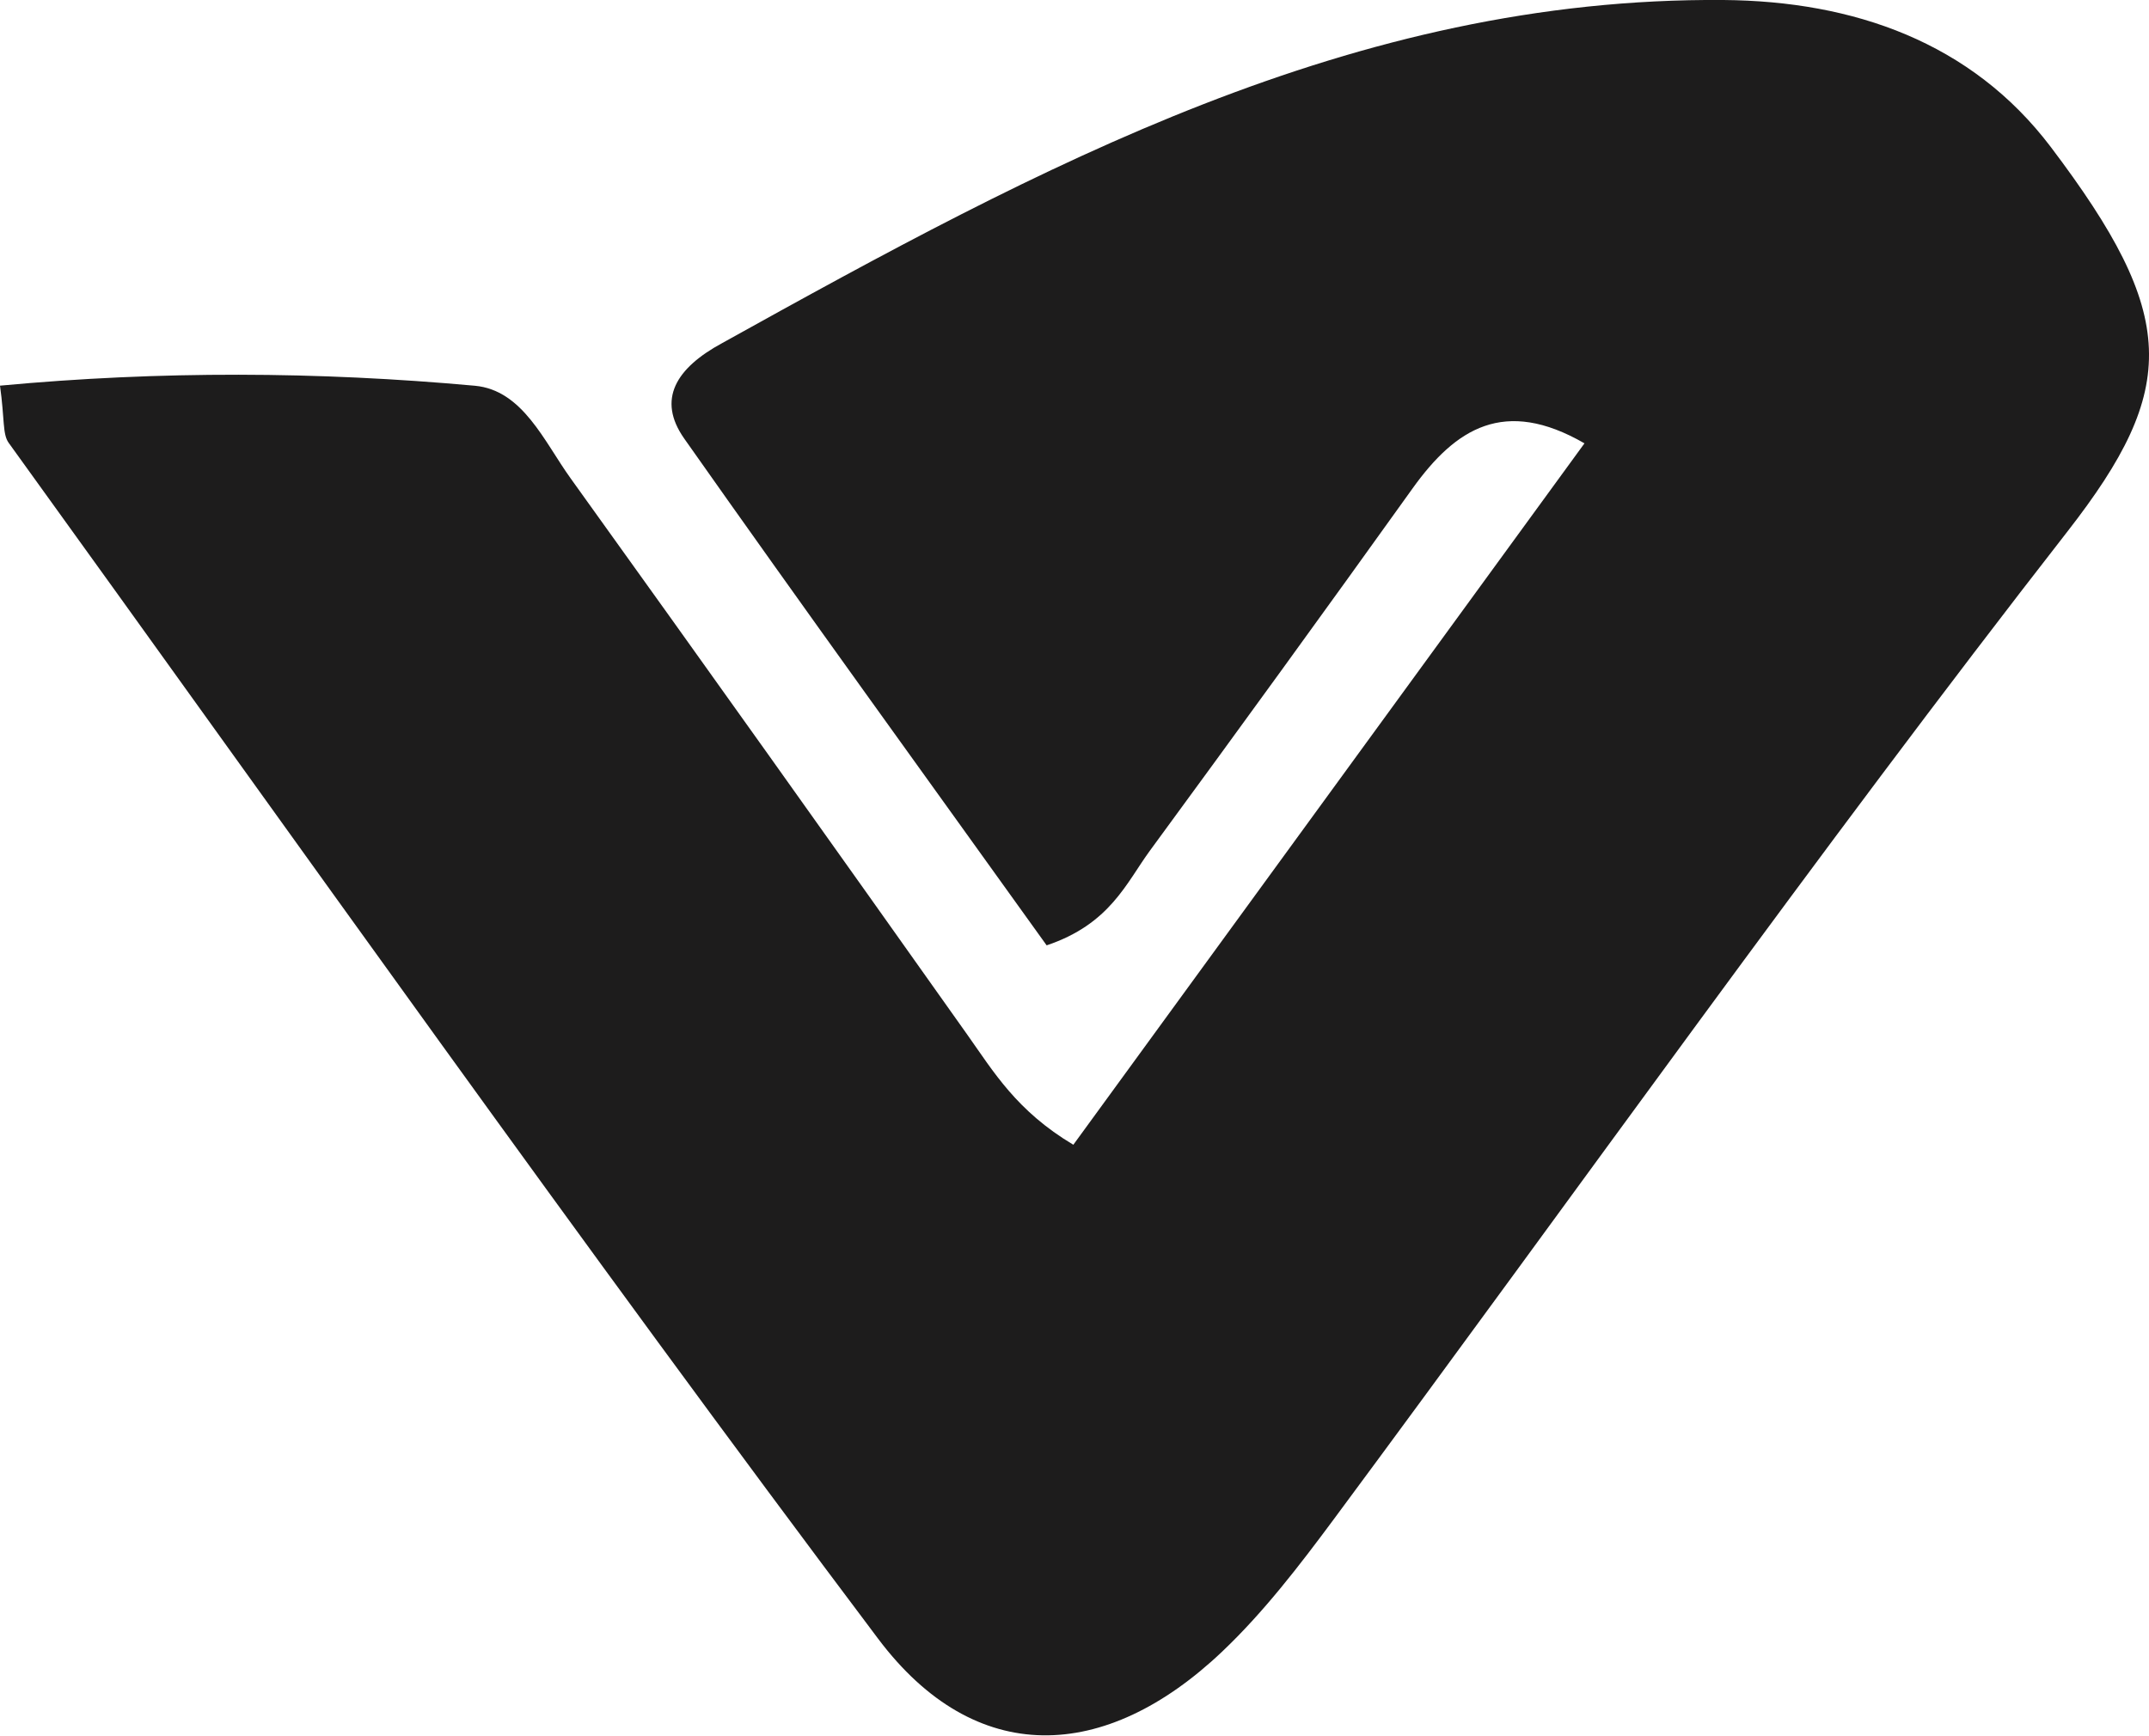
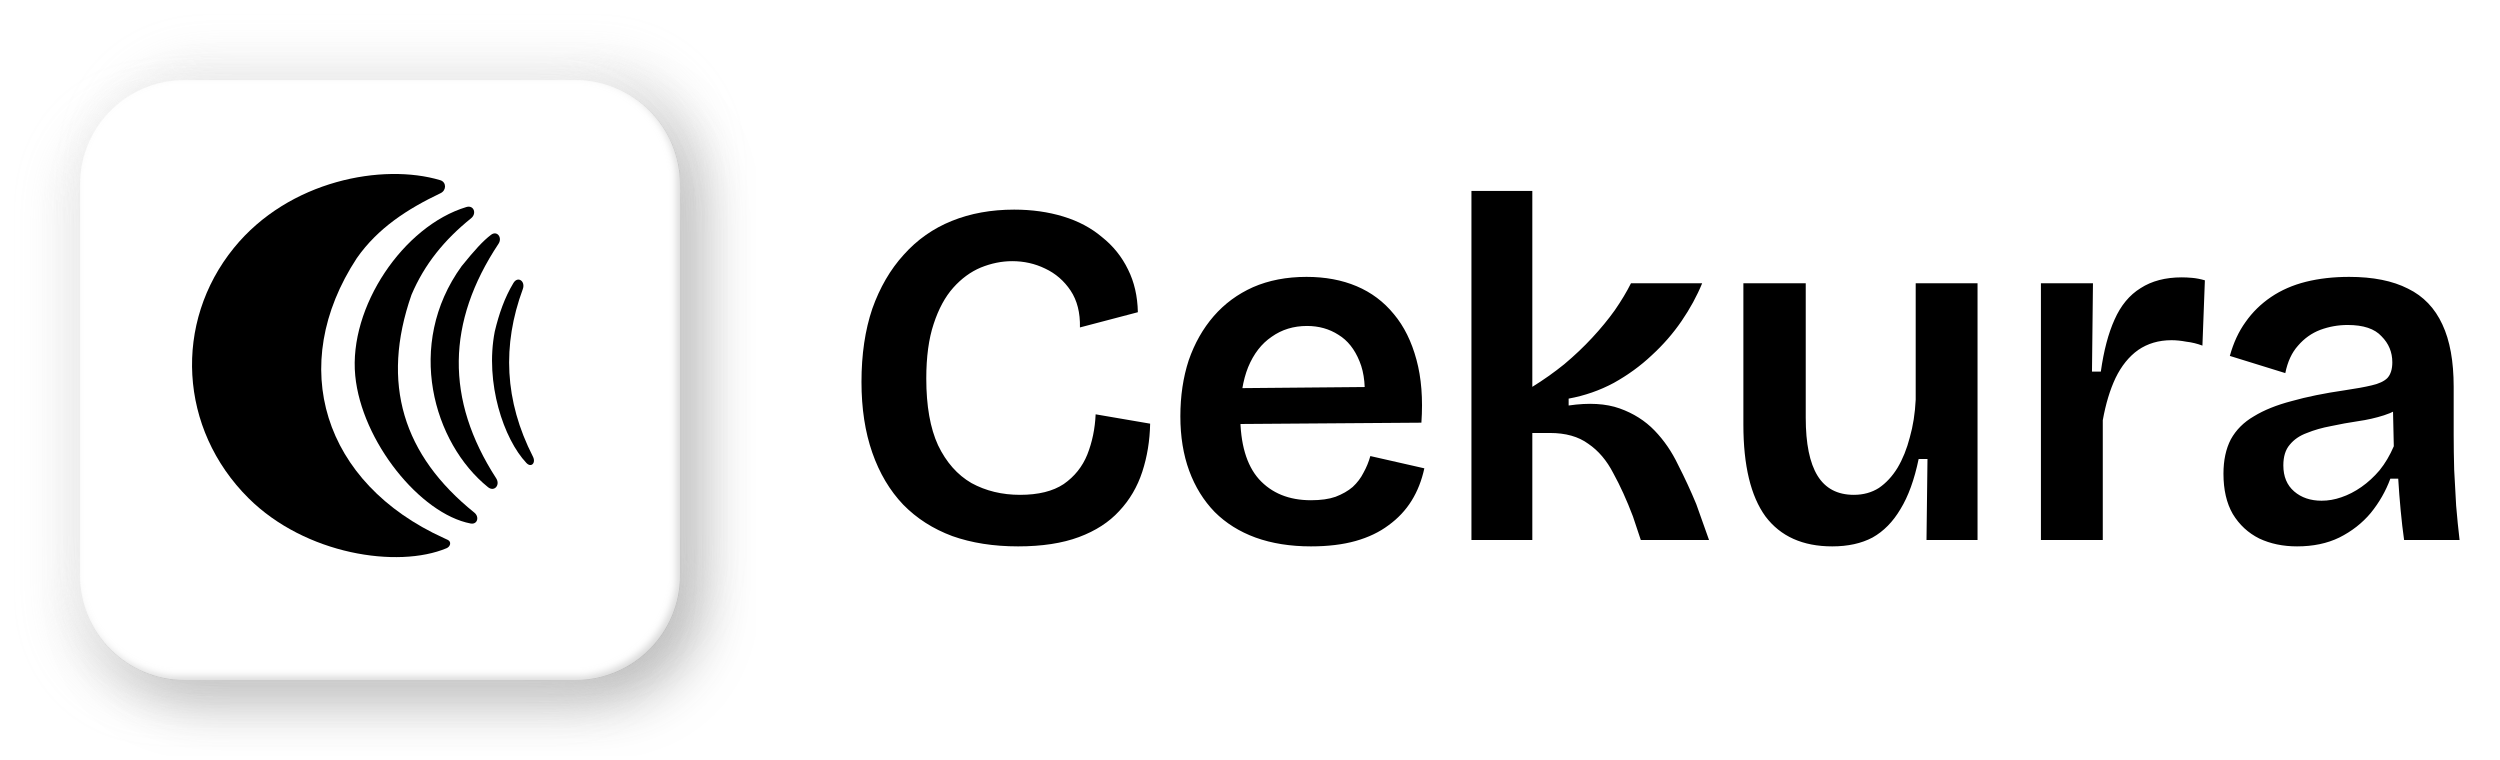
- <svg xmlns="http://www.w3.org/2000/svg" width="26" height="21" viewBox="0 0 26 21" fill="none">
-   <path d="M8.739 4.151C12.594 2.01 16.376 -0.035 20.852 0C22.428 0.013 23.852 0.511 24.812 1.779C26.354 3.818 26.367 4.694 25.014 6.431C21.965 10.345 19.092 14.397 16.137 18.385C15.72 18.947 15.288 19.511 14.784 19.989C13.368 21.332 11.799 21.394 10.625 19.832C7.041 15.067 3.595 10.195 0.105 5.359C0.029 5.254 0.057 5.074 0 4.667C1.939 4.486 3.844 4.495 5.745 4.668C6.324 4.721 6.584 5.344 6.902 5.786C8.51 8.025 10.109 10.271 11.703 12.521C12.02 12.968 12.299 13.444 12.986 13.853C15.042 11.031 17.087 8.223 19.17 5.365C18.2 4.805 17.61 5.186 17.092 5.908C16.041 7.376 14.981 8.837 13.914 10.292C13.626 10.685 13.431 11.182 12.663 11.44C11.22 9.427 9.735 7.377 8.278 5.307C7.945 4.833 8.179 4.454 8.739 4.151Z" fill="#1D1C1C" />
+ <svg xmlns="http://www.w3.org/2000/svg" width="125" height="38" viewBox="0 0 125 38" fill="none">
+   <path d="M50.904 27.319C49.677 27.319 48.581 27.147 47.615 26.804C46.65 26.444 45.832 25.92 45.161 25.233C44.49 24.529 43.974 23.662 43.614 22.631C43.254 21.6 43.074 20.422 43.074 19.096C43.074 17.722 43.254 16.503 43.614 15.439C43.991 14.376 44.514 13.476 45.185 12.739C45.856 11.986 46.658 11.422 47.591 11.046C48.523 10.669 49.562 10.481 50.708 10.481C51.592 10.481 52.41 10.596 53.162 10.825C53.915 11.054 54.562 11.397 55.102 11.856C55.658 12.297 56.092 12.837 56.402 13.476C56.713 14.097 56.877 14.809 56.893 15.611L53.997 16.372C54.013 15.636 53.858 15.022 53.531 14.531C53.203 14.04 52.778 13.672 52.254 13.427C51.747 13.181 51.199 13.058 50.61 13.058C50.086 13.058 49.562 13.165 49.039 13.377C48.532 13.59 48.073 13.926 47.664 14.384C47.255 14.842 46.928 15.447 46.682 16.2C46.437 16.936 46.314 17.845 46.314 18.925C46.314 20.299 46.511 21.412 46.903 22.263C47.312 23.114 47.869 23.744 48.572 24.153C49.292 24.546 50.102 24.742 51.002 24.742C51.919 24.742 52.647 24.562 53.187 24.202C53.727 23.826 54.12 23.335 54.365 22.729C54.611 22.107 54.75 21.436 54.782 20.716L57.507 21.183C57.491 22.034 57.36 22.835 57.114 23.588C56.869 24.341 56.484 24.995 55.961 25.552C55.453 26.108 54.782 26.542 53.948 26.853C53.113 27.164 52.099 27.319 50.904 27.319ZM65.547 27.319C64.516 27.319 63.592 27.172 62.774 26.877C61.972 26.583 61.293 26.157 60.736 25.601C60.18 25.028 59.755 24.341 59.46 23.539C59.166 22.737 59.018 21.829 59.018 20.815C59.018 19.8 59.157 18.867 59.435 18.016C59.73 17.166 60.147 16.429 60.687 15.807C61.227 15.186 61.882 14.703 62.651 14.359C63.436 14.016 64.328 13.844 65.326 13.844C66.259 13.844 67.094 13.999 67.83 14.31C68.566 14.621 69.188 15.087 69.695 15.709C70.203 16.315 70.579 17.076 70.825 17.992C71.07 18.892 71.152 19.939 71.07 21.134L61.031 21.207V19.416L69.278 19.342L68.198 20.348C68.296 19.416 68.223 18.655 67.977 18.066C67.732 17.46 67.38 17.018 66.922 16.74C66.464 16.445 65.94 16.298 65.351 16.298C64.68 16.298 64.091 16.478 63.584 16.838C63.076 17.182 62.684 17.689 62.406 18.36C62.144 19.015 62.013 19.816 62.013 20.765C62.013 22.189 62.324 23.253 62.946 23.956C63.584 24.66 64.451 25.012 65.547 25.012C66.038 25.012 66.447 24.955 66.775 24.84C67.118 24.709 67.404 24.546 67.634 24.349C67.863 24.136 68.043 23.899 68.174 23.637C68.321 23.375 68.435 23.097 68.517 22.803L71.217 23.416C71.086 24.022 70.874 24.562 70.579 25.036C70.284 25.511 69.9 25.92 69.425 26.264C68.967 26.607 68.419 26.869 67.781 27.049C67.143 27.229 66.398 27.319 65.547 27.319ZM73.572 27V9.548H76.616V19.342C77.172 18.998 77.704 18.622 78.211 18.213C78.718 17.787 79.185 17.346 79.61 16.887C80.036 16.429 80.412 15.971 80.739 15.513C81.067 15.038 81.337 14.588 81.549 14.163H85.108C84.847 14.801 84.503 15.431 84.078 16.053C83.652 16.675 83.153 17.247 82.58 17.771C82.024 18.295 81.394 18.753 80.69 19.145C79.987 19.522 79.234 19.784 78.432 19.931V20.275C79.447 20.127 80.297 20.176 80.985 20.422C81.672 20.667 82.253 21.035 82.728 21.526C83.202 22.017 83.595 22.59 83.906 23.245C84.233 23.883 84.536 24.537 84.814 25.208L85.452 27H82.04L81.647 25.822C81.337 25.004 81.009 24.284 80.666 23.662C80.338 23.024 79.921 22.533 79.414 22.189C78.923 21.829 78.285 21.649 77.499 21.649H76.616V27H73.572ZM91.612 27.319C90.139 27.319 89.026 26.82 88.274 25.822C87.537 24.807 87.169 23.277 87.169 21.232V14.163H90.287V20.888C90.287 22.181 90.483 23.146 90.876 23.785C91.268 24.423 91.874 24.742 92.692 24.742C93.166 24.742 93.584 24.627 93.944 24.398C94.304 24.153 94.615 23.817 94.876 23.392C95.138 22.95 95.343 22.443 95.49 21.87C95.654 21.297 95.752 20.667 95.785 19.98V14.163H98.877V21.723V27H96.325L96.374 22.95H95.932C95.719 23.981 95.416 24.816 95.024 25.454C94.647 26.092 94.181 26.566 93.625 26.877C93.068 27.172 92.397 27.319 91.612 27.319ZM102.046 27V20.569V14.163H104.648L104.599 18.581H105.041C105.188 17.534 105.417 16.666 105.728 15.979C106.039 15.276 106.472 14.752 107.029 14.408C107.585 14.048 108.272 13.868 109.09 13.868C109.254 13.868 109.426 13.877 109.606 13.893C109.802 13.909 110.015 13.95 110.244 14.016L110.121 17.28C109.86 17.182 109.59 17.116 109.311 17.084C109.05 17.035 108.804 17.01 108.575 17.01C107.937 17.01 107.381 17.174 106.906 17.501C106.448 17.828 106.071 18.295 105.777 18.9C105.499 19.489 105.286 20.193 105.139 21.011V27H102.046ZM114.854 27.319C114.151 27.319 113.521 27.188 112.964 26.926C112.408 26.648 111.966 26.239 111.639 25.699C111.328 25.159 111.173 24.488 111.173 23.686C111.173 23.015 111.295 22.443 111.541 21.968C111.803 21.494 112.187 21.109 112.694 20.815C113.202 20.504 113.832 20.25 114.584 20.054C115.337 19.841 116.221 19.661 117.235 19.514C117.792 19.432 118.242 19.35 118.585 19.268C118.945 19.186 119.207 19.064 119.371 18.9C119.534 18.72 119.616 18.458 119.616 18.115C119.616 17.607 119.436 17.174 119.076 16.814C118.733 16.437 118.168 16.249 117.383 16.249C116.908 16.249 116.45 16.331 116.008 16.495C115.583 16.658 115.214 16.92 114.904 17.28C114.593 17.624 114.38 18.082 114.265 18.655L111.492 17.796C111.672 17.141 111.934 16.576 112.277 16.102C112.621 15.611 113.046 15.194 113.554 14.85C114.061 14.507 114.642 14.253 115.296 14.089C115.951 13.926 116.671 13.844 117.456 13.844C118.651 13.844 119.633 14.04 120.402 14.433C121.171 14.809 121.743 15.406 122.12 16.225C122.496 17.026 122.684 18.066 122.684 19.342V21.747C122.684 22.304 122.693 22.885 122.709 23.49C122.742 24.079 122.774 24.676 122.807 25.282C122.856 25.871 122.913 26.444 122.979 27H120.205C120.14 26.542 120.083 26.051 120.034 25.527C119.984 25.004 119.944 24.472 119.911 23.932H119.518C119.289 24.554 118.962 25.126 118.536 25.65C118.111 26.157 117.587 26.566 116.965 26.877C116.36 27.172 115.656 27.319 114.854 27.319ZM116.082 25.036C116.409 25.036 116.736 24.979 117.064 24.865C117.407 24.75 117.743 24.578 118.07 24.349C118.397 24.12 118.7 23.842 118.978 23.515C119.256 23.171 119.494 22.77 119.69 22.312L119.641 20.127L120.23 20.226C119.952 20.455 119.608 20.635 119.199 20.765C118.79 20.896 118.356 20.995 117.898 21.06C117.456 21.125 117.006 21.207 116.548 21.305C116.106 21.387 115.705 21.502 115.345 21.649C114.985 21.78 114.699 21.976 114.486 22.238C114.274 22.484 114.167 22.827 114.167 23.269C114.167 23.826 114.347 24.259 114.707 24.57C115.067 24.881 115.525 25.036 116.082 25.036Z" fill="black" />
+   <g filter="url(#filter0_ddddii_1123_398)">
+     <rect x="4" y="4" width="30" height="30" rx="5.241" fill="url(#paint0_linear_1123_398)" />
+   </g>
+   <path d="M17.843 12.903C14.313 18.285 16.161 24.165 22.191 26.902C22.259 26.934 22.329 26.963 22.395 26.997C22.582 27.093 22.522 27.329 22.328 27.411C19.89 28.433 15.266 27.734 12.425 24.908C8.942 21.443 8.662 16.131 11.694 12.397C14.449 9.004 19.156 8.153 22.012 9.009C22.328 9.104 22.329 9.516 22.031 9.658C20.372 10.448 18.9 11.397 17.843 12.903Z" fill="black" />
+   <path d="M20.574 14.741C19.025 19.18 20.157 22.767 23.715 25.629C23.985 25.846 23.869 26.24 23.53 26.175C21.009 25.692 18.079 22.064 17.762 18.781C17.43 15.347 20.169 11.301 23.32 10.351C23.688 10.24 23.852 10.675 23.552 10.916C22.226 11.984 21.224 13.206 20.574 14.741Z" fill="black" />
+   <path d="M23.08 13.31C23.722 12.517 24.146 12.046 24.555 11.738C24.854 11.514 25.131 11.879 24.925 12.19C22.33 16.1 22.262 19.98 24.809 23.915C25.026 24.251 24.713 24.611 24.402 24.36C21.671 22.161 20.244 17.233 23.08 13.31Z" fill="black" />
+   <path d="M24.738 16.575C24.948 15.698 25.228 14.883 25.672 14.149C25.891 13.786 26.286 14.06 26.139 14.458C25.108 17.256 25.219 20.038 26.647 22.832C26.807 23.145 26.562 23.404 26.32 23.148C25.188 21.954 24.238 19.145 24.738 16.575Z" fill="black" />
+   <defs>
+     <filter id="filter0_ddddii_1123_398" x="0.747" y="0.747" width="37.048" height="37.048" filterUnits="userSpaceOnUse" color-interpolation-filters="sRGB">
+       <feFlood flood-opacity="0" result="BackgroundImageFix" />
+       <feColorMatrix in="SourceAlpha" type="matrix" values="0 0 0 0 0 0 0 0 0 0 0 0 0 0 0 0 0 0 127 0" result="hardAlpha" />
+       <feOffset dx="1.084" dy="1.084" />
+       <feGaussianBlur stdDeviation="1.355" />
+       <feColorMatrix type="matrix" values="0 0 0 0 0.71 0 0 0 0 0.71 0 0 0 0 0.71 0 0 0 0.9 0" />
+       <feBlend mode="normal" in2="BackgroundImageFix" result="effect1_dropShadow_1123_398" />
+       <feColorMatrix in="SourceAlpha" type="matrix" values="0 0 0 0 0 0 0 0 0 0 0 0 0 0 0 0 0 0 127 0" result="hardAlpha" />
+       <feOffset dx="-1.084" dy="-1.084" />
+       <feGaussianBlur stdDeviation="1.084" />
+       <feColorMatrix type="matrix" values="0 0 0 0 1 0 0 0 0 1 0 0 0 0 1 0 0 0 0.9 0" />
+       <feBlend mode="normal" in2="effect1_dropShadow_1123_398" result="effect2_dropShadow_1123_398" />
+       <feColorMatrix in="SourceAlpha" type="matrix" values="0 0 0 0 0 0 0 0 0 0 0 0 0 0 0 0 0 0 127 0" result="hardAlpha" />
+       <feOffset dx="1.084" dy="-1.084" />
+       <feGaussianBlur stdDeviation="1.084" />
+       <feColorMatrix type="matrix" values="0 0 0 0 0.71 0 0 0 0 0.71 0 0 0 0 0.71 0 0 0 0.2 0" />
+       <feBlend mode="normal" in2="effect2_dropShadow_1123_398" result="effect3_dropShadow_1123_398" />
+       <feColorMatrix in="SourceAlpha" type="matrix" values="0 0 0 0 0 0 0 0 0 0 0 0 0 0 0 0 0 0 127 0" result="hardAlpha" />
+       <feOffset dx="-1.084" dy="1.084" />
+       <feGaussianBlur stdDeviation="1.084" />
+       <feColorMatrix type="matrix" values="0 0 0 0 0.71 0 0 0 0 0.71 0 0 0 0 0.71 0 0 0 0.2 0" />
+       <feBlend mode="normal" in2="effect3_dropShadow_1123_398" result="effect4_dropShadow_1123_398" />
+       <feBlend mode="normal" in="SourceGraphic" in2="effect4_dropShadow_1123_398" result="shape" />
+       <feColorMatrix in="SourceAlpha" type="matrix" values="0 0 0 0 0 0 0 0 0 0 0 0 0 0 0 0 0 0 127 0" result="hardAlpha" />
+       <feOffset dx="-0.181" dy="-0.181" />
+       <feGaussianBlur stdDeviation="0.181" />
+       <feComposite in2="hardAlpha" operator="arithmetic" k2="-1" k3="1" />
+       <feColorMatrix type="matrix" values="0 0 0 0 0.71 0 0 0 0 0.71 0 0 0 0 0.71 0 0 0 0.5 0" />
+       <feBlend mode="normal" in2="shape" result="effect5_innerShadow_1123_398" />
+       <feColorMatrix in="SourceAlpha" type="matrix" values="0 0 0 0 0 0 0 0 0 0 0 0 0 0 0 0 0 0 127 0" result="hardAlpha" />
+       <feOffset dx="0.181" dy="0.181" />
+       <feGaussianBlur stdDeviation="0.181" />
+       <feComposite in2="hardAlpha" operator="arithmetic" k2="-1" k3="1" />
+       <feColorMatrix type="matrix" values="0 0 0 0 1 0 0 0 0 1 0 0 0 0 1 0 0 0 0.3 0" />
+       <feBlend mode="normal" in2="effect5_innerShadow_1123_398" result="effect6_innerShadow_1123_398" />
+     </filter>
+     <linearGradient id="paint0_linear_1123_398" x1="4" y1="4" x2="34" y2="34" gradientUnits="userSpaceOnUse">
+       <stop offset="1" stop-color="white" />
+       <stop stop-color="#E8E8E8" />
+     </linearGradient>
+   </defs>
</svg>
